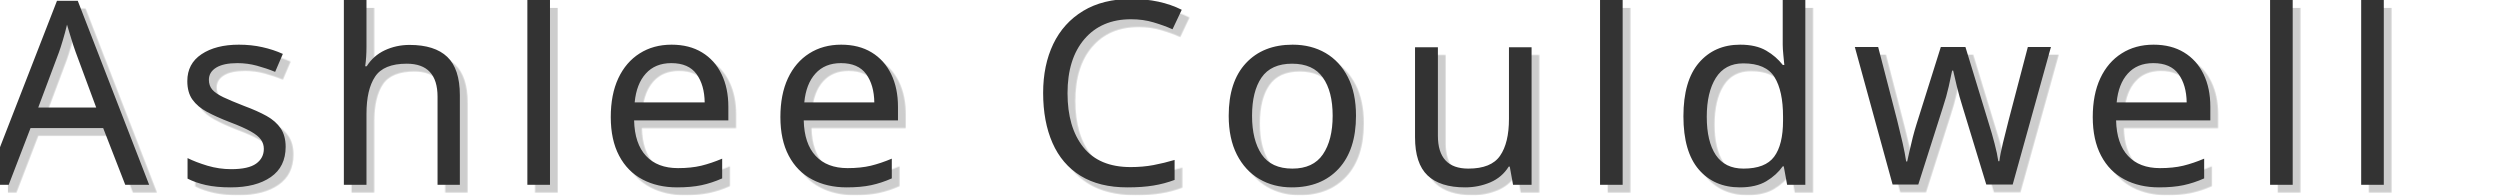
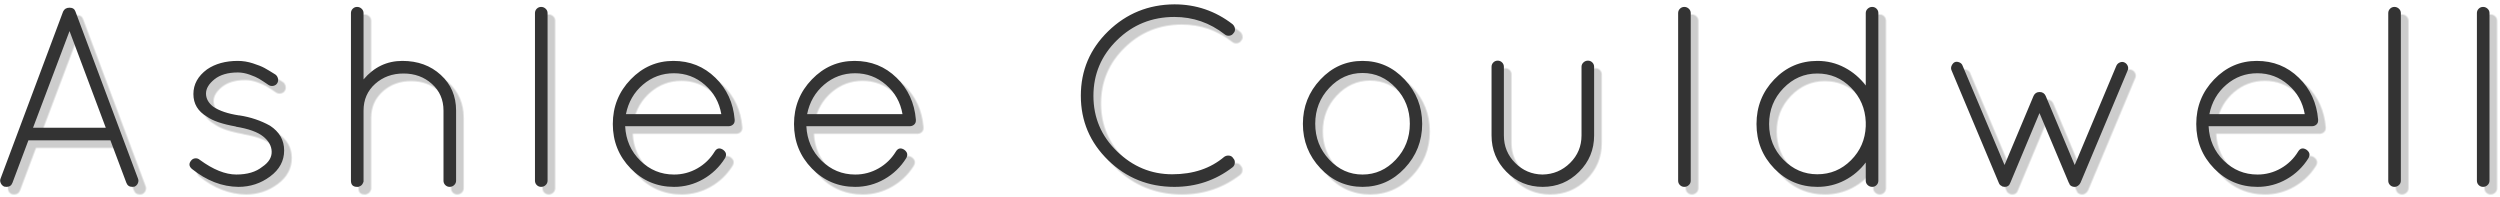
- <svg xmlns="http://www.w3.org/2000/svg" xmlns:xlink="http://www.w3.org/1999/xlink" width="487px" height="38px" viewBox="0 0 487 38" version="1.1">
+ <svg xmlns="http://www.w3.org/2000/svg" xmlns:xlink="http://www.w3.org/1999/xlink" width="495" height="39">
  <defs>
-     <text id="text-1" font-family="Quicksand-Regular, Quicksand" font-size="50" font-weight="normal" letter-spacing="4.844" fill="#000000">
-       <tspan x="2.15" y="50">Ashlee Couldwell</tspan>
-     </text>
-     <filter x="-0.2%" y="-1.3%" width="100.6%" height="105.4%" filterUnits="objectBoundingBox" id="filter-2">
+     <path d="M27.645 49.95l-.458.05c-.577 0-.967-.271-1.17-.814l-3.157-8.399H6.623l-3.155 8.399c-.204.543-.594.814-1.171.814l-.458-.05a1.356 1.356 0 0 1-.687-.688c-.153-.322-.162-.636-.026-.942l12.369-33.034c.237-.509.662-.763 1.272-.763.611 0 1.001.254 1.171.763L28.307 48.32c.136.306.136.62 0 .942a1.252 1.252 0 0 1-.662.687zM14.767 19.154L7.54 38.293h14.404l-7.177-19.138zm24.22 27.282c-.576-.509-.627-1.052-.152-1.629.204-.271.475-.424.814-.458.34-.034.645.068.917.305 2.646 1.935 5.056 2.902 7.227 2.902 2.172 0 3.886-.51 5.141-1.527 1.256-.849 1.875-1.841 1.858-2.978-.017-1.137-.577-2.146-1.68-3.028-1.102-.883-2.892-1.527-5.37-1.935l-.101-.05c-2.647-.476-4.53-1.12-5.65-1.935-1.799-1.052-2.698-2.545-2.698-4.479 0-1.934.9-3.563 2.698-4.886 1.629-1.12 3.665-1.68 6.108-1.68.984 0 1.976.161 2.977.484 1.002.322 1.765.627 2.291.916.526.288 1.247.72 2.163 1.298.272.203.441.475.51.814.067.34.016.645-.153.916-.17.272-.425.441-.764.51-.34.067-.645.016-.916-.153a44.358 44.358 0 0 0-1.909-1.247c-.424-.255-1.043-.526-1.858-.815-.814-.288-1.595-.433-2.341-.433-1.968 0-3.512.45-4.632 1.35-1.12.899-1.68 1.84-1.68 2.824 0 .984.475 1.85 1.425 2.596 1.188.815 2.885 1.391 5.09 1.73h.102c2.206.34 4.225 1.019 6.057 2.037 1.867 1.221 2.8 2.859 2.8 4.912s-.925 3.766-2.774 5.14C52.637 49.314 50.542 50 48.2 50c-3.224-.034-6.295-1.222-9.213-3.563zM71.964 50h-.255c-.814 0-1.221-.407-1.221-1.222V15.592c0-.34.119-.628.356-.866.238-.237.526-.356.865-.356.34 0 .637.119.891.356.255.238.382.526.382.866v13.132c2.07-2.443 4.632-3.665 7.686-3.665 3.054 0 5.59.925 7.61 2.774 2.018 1.85 3.028 4.2 3.028 7.05v13.895c0 .34-.127.628-.382.866a1.264 1.264 0 0 1-.89.356c-.34 0-.628-.119-.866-.356a1.178 1.178 0 0 1-.356-.866V34.883c0-2.138-.764-3.894-2.29-5.268-1.528-1.375-3.403-2.062-5.625-2.062-2.223 0-4.098.687-5.625 2.062-1.527 1.374-2.29 3.13-2.29 5.268V48.93c0 .068-.068.23-.204.484-.135.254-.373.432-.712.534-.034.034-.068.051-.102.051zm34.96-1.222V15.592c0-.34.119-.628.356-.866.238-.237.526-.356.866-.356.339 0 .636.119.89.356.255.238.382.526.382.866v33.186c0 .34-.127.628-.382.866a1.264 1.264 0 0 1-.89.356c-.34 0-.628-.119-.866-.356a1.178 1.178 0 0 1-.356-.866zm39.541-12.114v.204c0 .34-.118.61-.356.814a1.284 1.284 0 0 1-.865.306H124.78c.136 2.714 1.137 4.988 3.003 6.82 1.866 1.833 4.089 2.749 6.668 2.749a9.178 9.178 0 0 0 4.632-1.222 9.378 9.378 0 0 0 3.41-3.308c.407-.679.95-.815 1.629-.408.679.476.814 1.052.407 1.731a12.069 12.069 0 0 1-4.3 4.123A11.45 11.45 0 0 1 134.451 50c-3.36 0-6.218-1.213-8.577-3.64-2.358-2.426-3.537-5.36-3.537-8.805 0-3.444 1.179-6.388 3.537-8.831 2.359-2.443 5.175-3.665 8.45-3.665 3.274 0 6.048 1.111 8.322 3.334 2.273 2.223 3.546 4.98 3.817 8.271zm-5.904-6.871c-1.765-1.527-3.81-2.29-6.134-2.29-2.324 0-4.368.754-6.133 2.264-1.765 1.51-2.884 3.453-3.36 5.828h18.885c-.408-2.341-1.494-4.275-3.258-5.802zm41.78 6.871v.204c0 .34-.118.61-.356.814a1.284 1.284 0 0 1-.865.306h-20.462c.136 2.714 1.137 4.988 3.003 6.82 1.867 1.833 4.09 2.749 6.668 2.749a9.178 9.178 0 0 0 4.632-1.222 9.378 9.378 0 0 0 3.41-3.308c.408-.679.95-.815 1.63-.408.678.476.814 1.052.407 1.731a12.069 12.069 0 0 1-4.301 4.123A11.45 11.45 0 0 1 170.328 50c-3.359 0-6.218-1.213-8.576-3.64-2.359-2.426-3.538-5.36-3.538-8.805 0-3.444 1.18-6.388 3.538-8.831 2.358-2.443 5.175-3.665 8.45-3.665 3.274 0 6.048 1.111 8.321 3.334 2.274 2.223 3.546 4.98 3.818 8.271zm-5.904-6.871c-1.764-1.527-3.809-2.29-6.133-2.29-2.325 0-4.369.754-6.134 2.264-1.764 1.51-2.884 3.453-3.359 5.828h18.884c-.407-2.341-1.493-4.275-3.258-5.802zm43.987 14.939c-3.614-3.512-5.42-7.77-5.42-12.776 0-5.005 1.806-9.264 5.42-12.776 3.614-3.512 7.983-5.285 13.107-5.319 4.276 0 8.11 1.306 11.503 3.92.272.237.433.534.484.89.05.356-.042.653-.28.89a1.091 1.091 0 0 1-.84.51c-.356.034-.653-.051-.89-.255-2.953-2.307-6.278-3.46-9.977-3.46-4.445 0-8.229 1.526-11.35 4.58-3.123 3.054-4.683 6.736-4.683 11.045 0 4.31 1.56 7.975 4.682 10.995 3.122 3.02 6.762 4.53 10.918 4.53 4.157 0 7.593-1.154 10.308-3.461.305-.204.636-.28.992-.23.356.052.62.23.79.535.237.238.338.543.305.916-.034.374-.187.662-.459.866C241.674 48.71 237.84 50 233.53 50c-5.124 0-9.493-1.756-13.107-5.268zm38.549-7.203c0-3.393 1.154-6.32 3.461-8.78 2.308-2.46 5.09-3.69 8.348-3.69 3.257 0 6.04 1.23 8.347 3.69 2.308 2.46 3.462 5.387 3.462 8.78 0 3.394-1.154 6.32-3.462 8.78-2.307 2.46-5.09 3.691-8.347 3.691-3.258 0-6.04-1.23-8.348-3.69-2.307-2.46-3.461-5.387-3.461-8.78zm5.217-7.126c-1.85 1.969-2.774 4.335-2.774 7.101s.925 5.132 2.774 7.1c1.85 1.969 4.047 2.953 6.592 2.953s4.742-.984 6.591-2.952c1.85-1.969 2.774-4.335 2.774-7.101s-.924-5.132-2.774-7.1c-1.849-1.969-4.046-2.953-6.591-2.953s-4.742.984-6.592 2.952zm32.136 9.417V26.23c0-.34.118-.628.356-.866.237-.237.526-.356.865-.356.34 0 .628.119.865.356.238.238.357.526.357.866v13.59c0 2.138.746 3.953 2.24 5.446 1.492 1.493 3.29 2.257 5.395 2.29 2.138-.033 3.961-.797 5.471-2.29 1.51-1.493 2.266-3.308 2.266-5.446V26.23c0-.34.127-.628.381-.866.255-.237.552-.356.891-.356.34 0 .628.119.865.356.238.238.357.526.357.866v13.59c0 2.816-.993 5.217-2.978 7.202-1.985 1.985-4.386 2.978-7.202 2.978-2.817 0-5.21-.993-7.177-2.978-1.968-1.985-2.952-4.386-2.952-7.202zm36.945 8.958V15.592c0-.34.119-.628.356-.866.238-.237.526-.356.865-.356.34 0 .637.119.891.356.255.238.382.526.382.866v33.186c0 .34-.127.628-.382.866a1.264 1.264 0 0 1-.89.356c-.34 0-.628-.119-.866-.356a1.178 1.178 0 0 1-.356-.866zm37.149 0v-3.614a12.178 12.178 0 0 1-4.174 3.538c-1.663.865-3.461 1.298-5.395 1.298-3.36 0-6.21-1.213-8.552-3.64-2.341-2.426-3.512-5.36-3.512-8.805 0-3.444 1.171-6.388 3.512-8.831 2.342-2.443 5.192-3.665 8.552-3.665 1.934 0 3.732.441 5.395 1.323a12.44 12.44 0 0 1 4.174 3.563V15.592c0-.34.127-.628.382-.866.254-.237.551-.356.89-.356.34 0 .628.119.866.356.237.238.356.526.356.866v33.186c0 .34-.119.628-.356.866a1.178 1.178 0 0 1-.866.356c-.339 0-.636-.119-.89-.356a1.14 1.14 0 0 1-.382-.866zm-16.314-4.173c1.884 1.934 4.123 2.9 6.72 2.9 2.595 0 4.818-.924 6.667-2.773 1.85-1.85 2.825-4.098 2.927-6.744v-.815c-.102-2.68-1.078-4.954-2.927-6.82-1.85-1.867-4.072-2.8-6.668-2.8s-4.835.976-6.719 2.927c-1.883 1.951-2.825 4.31-2.825 7.075 0 2.766.942 5.115 2.825 7.05zM411.895 50h-.255c-.543-.068-.866-.322-.967-.764l-.051-.05-5.803-13.794-5.752 13.743c-.034.034-.05.068-.05.102-.17.509-.526.763-1.07.763-.305 0-.525-.068-.661-.204-.238-.101-.407-.288-.51-.56l-9.365-22.294a1.082 1.082 0 0 1 0-.916c.34-.746.866-.967 1.578-.662.306.136.51.357.611.662l8.297 19.647 5.751-13.692c.238-.509.637-.763 1.197-.763s.958.254 1.196.763l5.751 13.692 8.246-19.647c.136-.305.365-.526.687-.662.323-.135.628-.135.917 0 .288.136.5.357.636.662.136.306.136.61 0 .916l-9.315 22.193a1.52 1.52 0 0 1-.483.61c-.221.17-.416.255-.586.255zm48.092-13.336v.204c0 .34-.12.61-.357.814a1.284 1.284 0 0 1-.865.306h-20.462c.136 2.714 1.137 4.988 3.003 6.82 1.867 1.833 4.09 2.749 6.668 2.749a9.178 9.178 0 0 0 4.632-1.222 9.378 9.378 0 0 0 3.41-3.308c.408-.679.95-.815 1.63-.408.678.476.814 1.052.406 1.731a12.069 12.069 0 0 1-4.3 4.123A11.45 11.45 0 0 1 447.973 50c-3.36 0-6.218-1.213-8.576-3.64-2.359-2.426-3.538-5.36-3.538-8.805 0-3.444 1.18-6.388 3.538-8.831 2.358-2.443 5.174-3.665 8.449-3.665 3.275 0 6.049 1.111 8.322 3.334 2.274 2.223 3.546 4.98 3.818 8.271zm-5.905-6.871c-1.764-1.527-3.809-2.29-6.133-2.29-2.325 0-4.37.754-6.134 2.264-1.764 1.51-2.884 3.453-3.359 5.828h18.884c-.407-2.341-1.493-4.275-3.258-5.802zm19.792 18.985V15.592c0-.34.12-.628.357-.866.237-.237.526-.356.865-.356.34 0 .636.119.89.356.255.238.382.526.382.866v33.186c0 .34-.127.628-.381.866a1.264 1.264 0 0 1-.891.356c-.34 0-.628-.119-.865-.356a1.178 1.178 0 0 1-.357-.866zm17.553 0V15.592c0-.34.119-.628.356-.866.238-.237.526-.356.865-.356.34 0 .637.119.891.356.255.238.382.526.382.866v33.186c0 .34-.127.628-.382.866a1.264 1.264 0 0 1-.89.356c-.34 0-.628-.119-.866-.356a1.178 1.178 0 0 1-.356-.866z" id="b" />
+     <filter x="-.2%" y="-2.1%" width="100.6%" height="108.3%" filterUnits="objectBoundingBox" id="a">
      <feOffset dx="1.5" dy="1.5" in="SourceAlpha" result="shadowOffsetOuter1" />
-       <feColorMatrix values="0 0 0 0 0.753   0 0 0 0 0.753   0 0 0 0 0.753  0 0 0 0.996 0" type="matrix" in="shadowOffsetOuter1" />
+       <feColorMatrix values="0 0 0 0 0.753 0 0 0 0 0.753 0 0 0 0 0.753 0 0 0 0.996 0" in="shadowOffsetOuter1" />
    </filter>
  </defs>
-   <g id="Page-1" stroke="none" stroke-width="1" fill="none" fill-rule="evenodd">
-     <g id="Group" transform="translate(-5, -14)">
-       <rect id="Rectangle" x="0" y="0" width="500" height="63" />
-       <g id="Ashlee-Couldwell" opacity="0.798" fill-opacity="1" fill="#000000">
-         <use filter="url(#filter-2)" xlink:href="#text-1" />
-         <use xlink:href="#text-1" />
-       </g>
+   <g fill="none" fill-rule="evenodd">
+     <path d="M-1-13h500v63H-1z" />
+     <g opacity=".798" fill="#000" transform="translate(-1 -13)">
+       <use filter="url(#a)" xlink:href="#b" />
+       <use xlink:href="#b" />
    </g>
  </g>
</svg>
